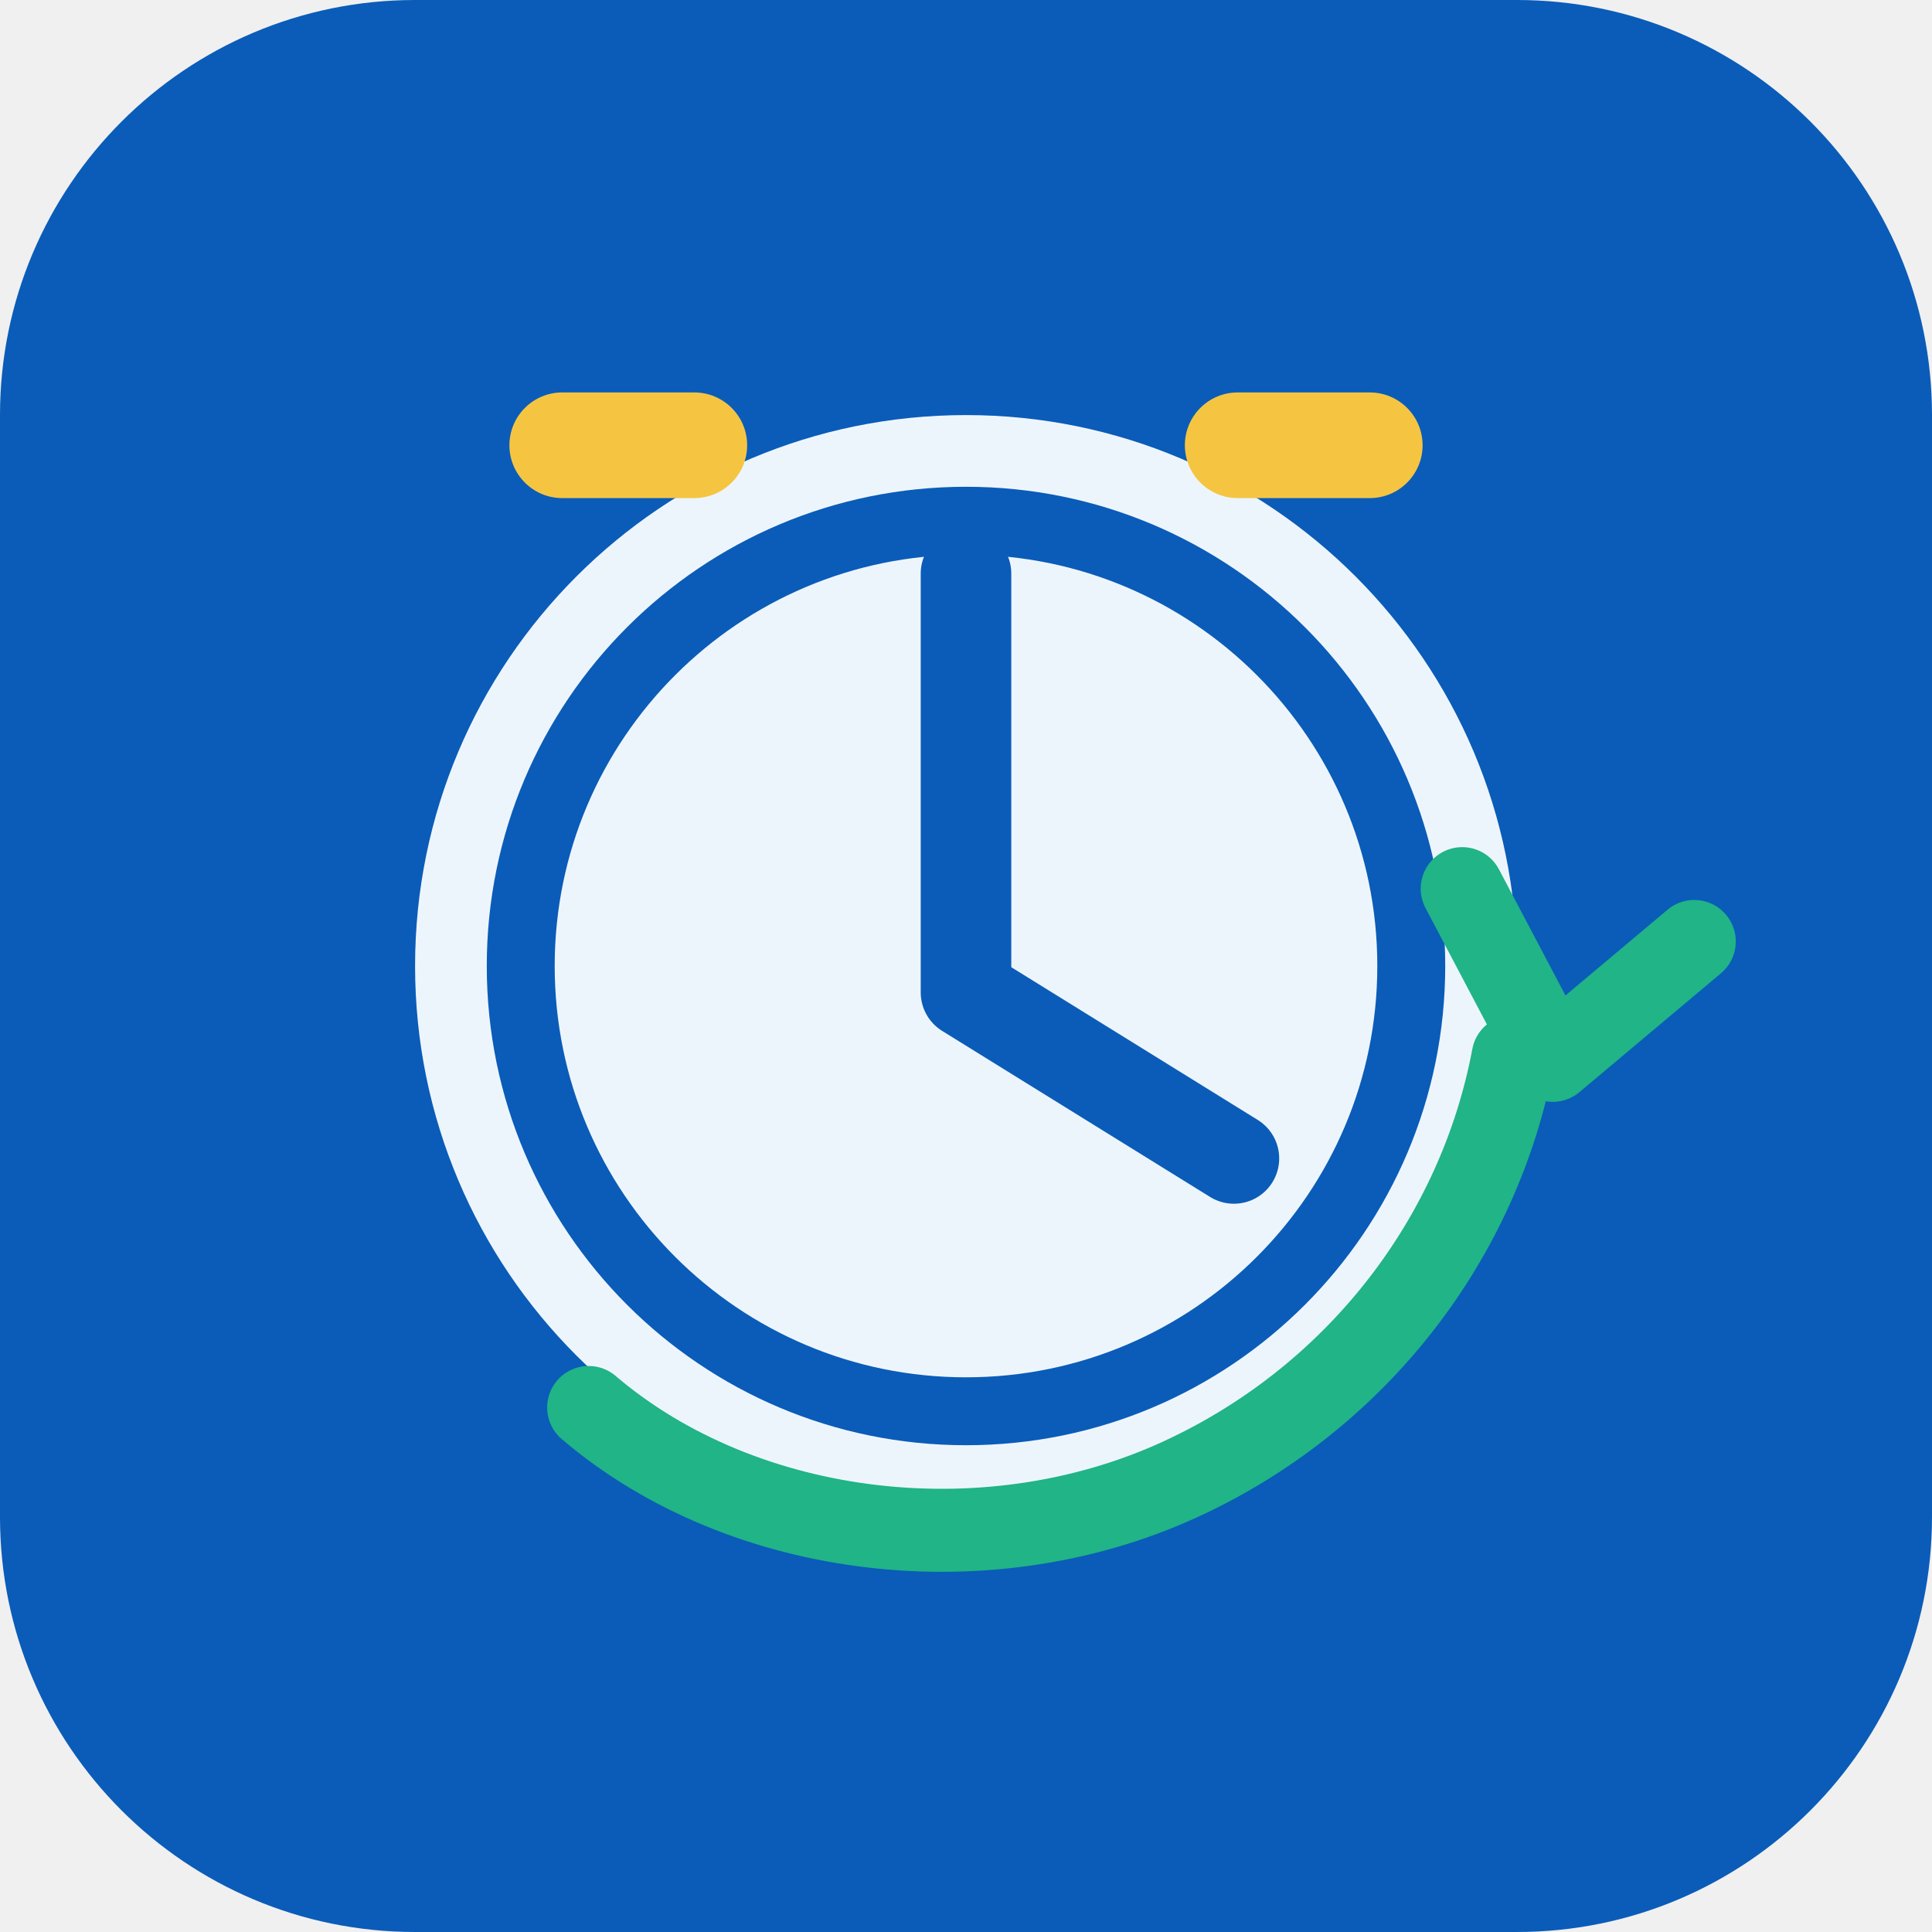
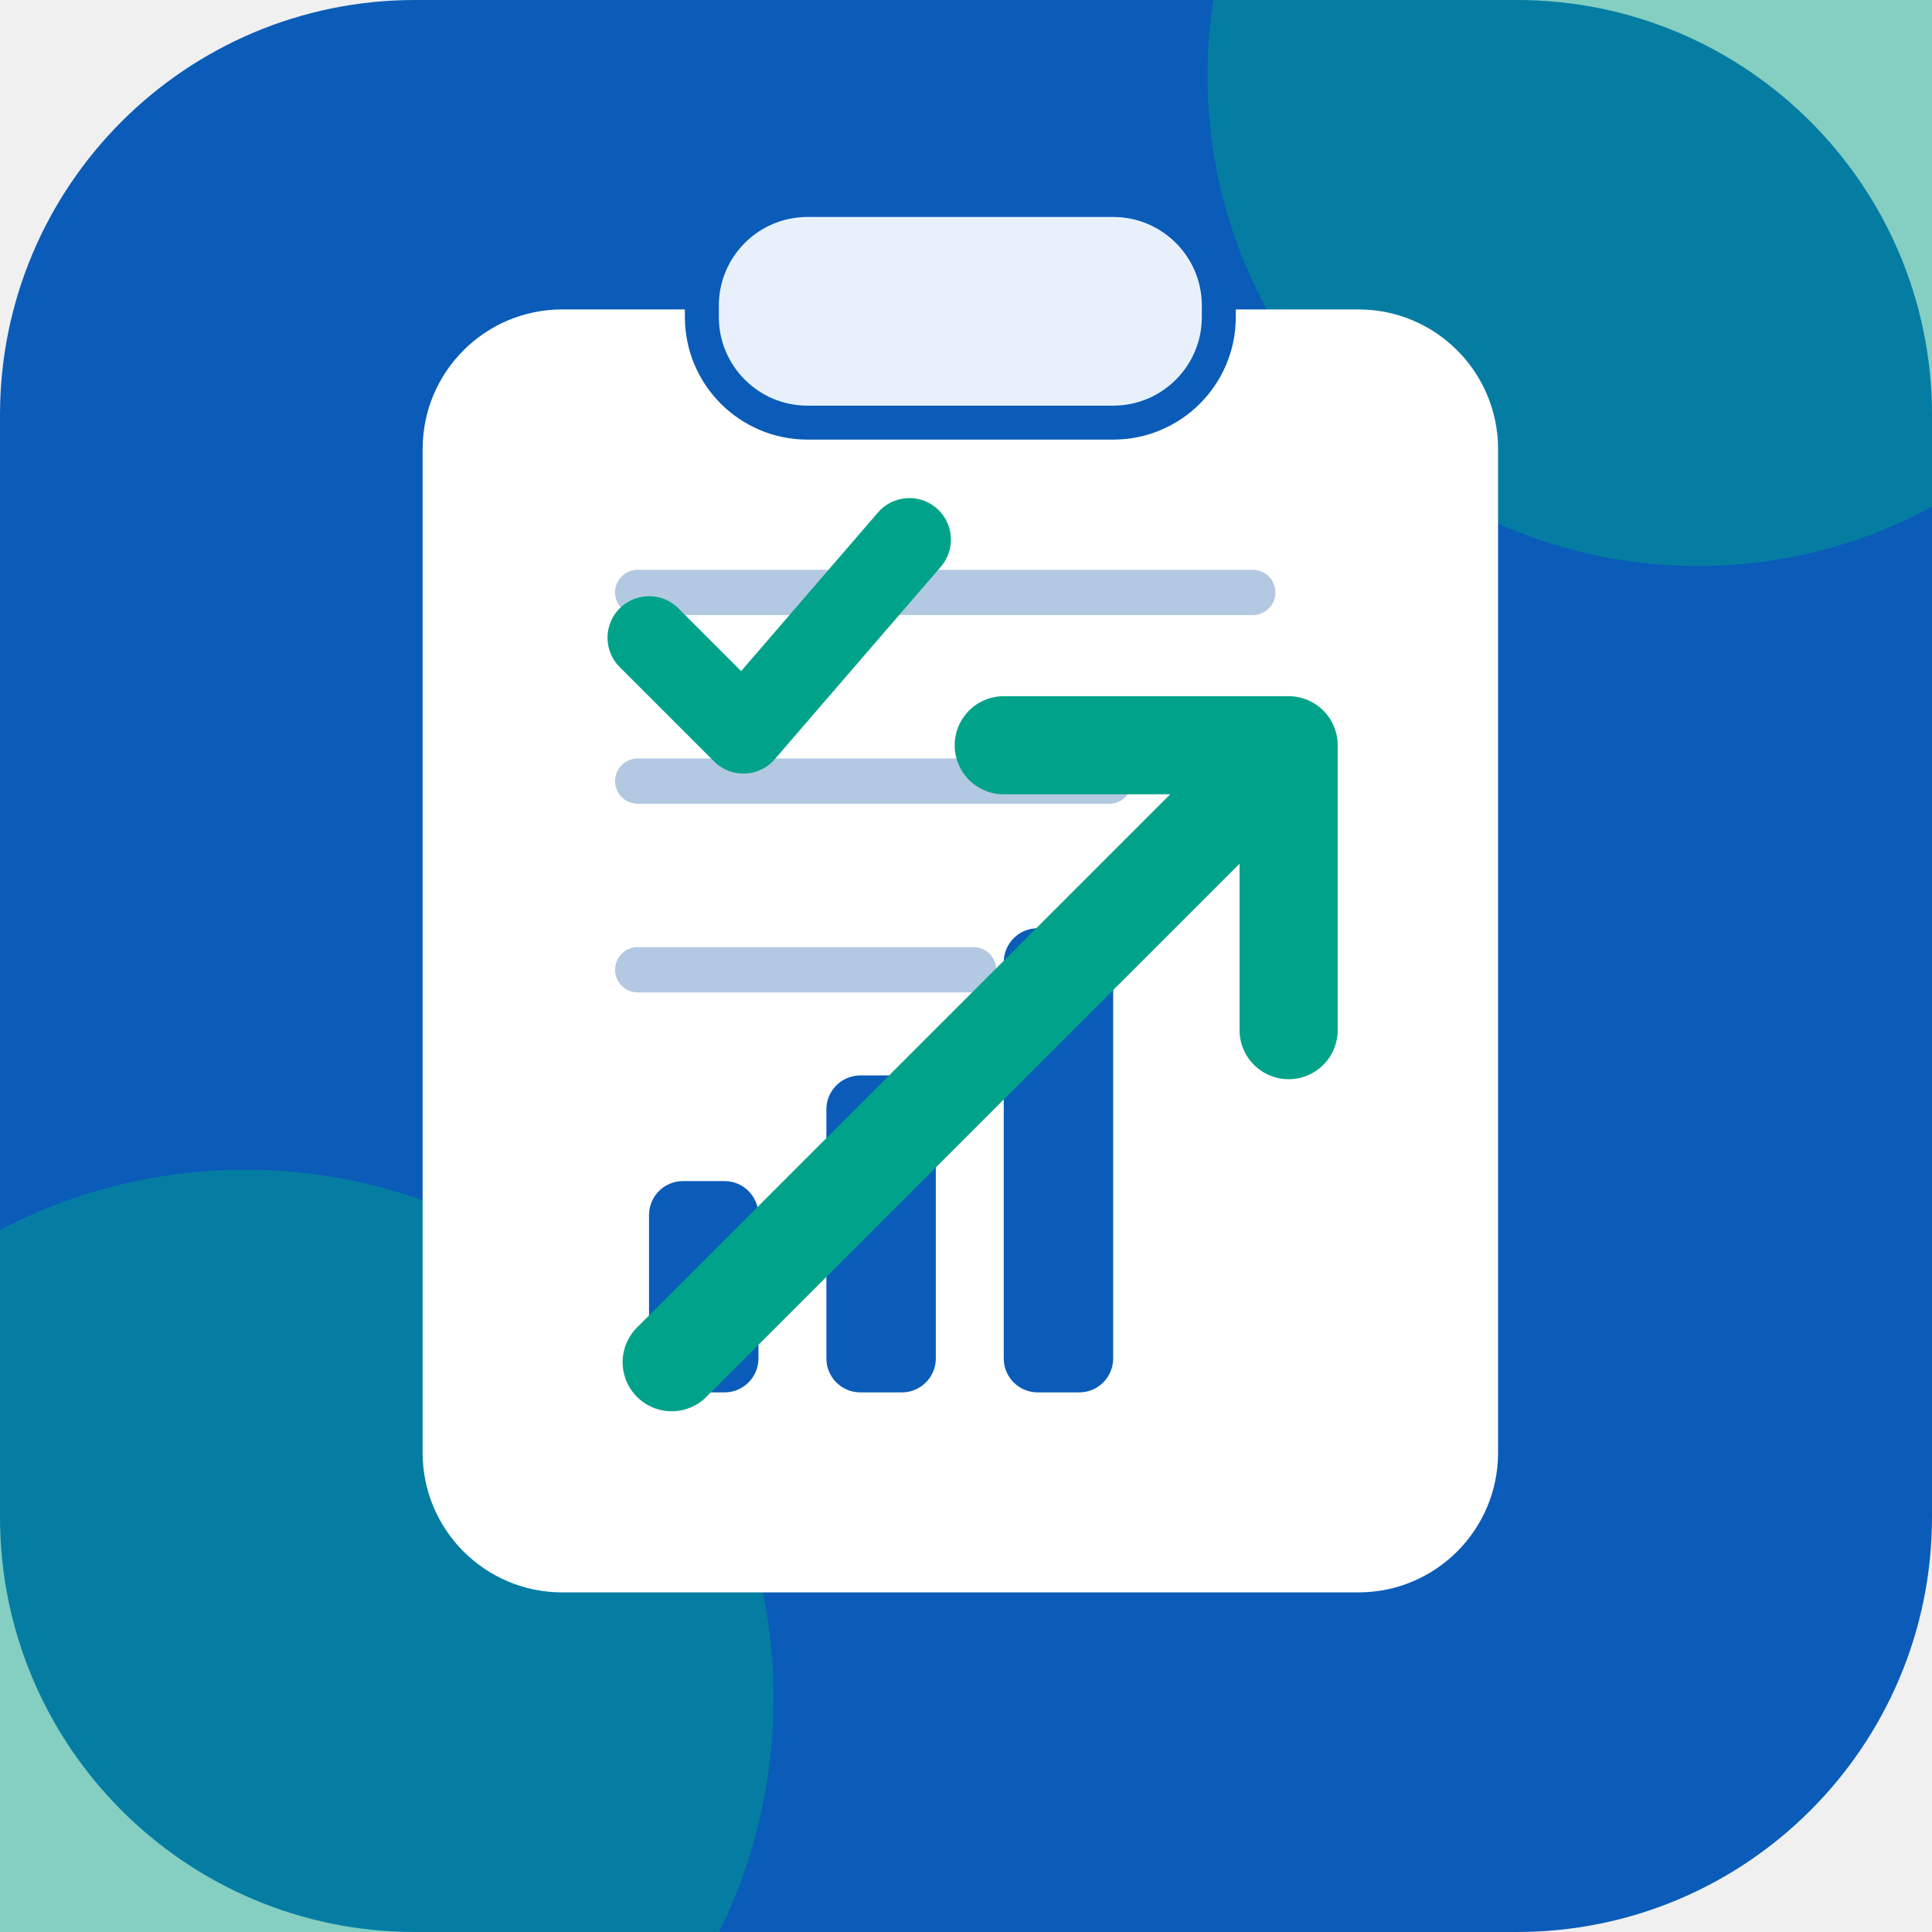
<svg xmlns="http://www.w3.org/2000/svg" viewBox="0 0 1024 1024">
  <rect width="1024" height="1024" rx="220" fill="#0a5cb8" />
-   <circle cx="512" cy="512" r="292" fill="#f7fbff" opacity=".96" />
-   <circle cx="512" cy="512" r="236" fill="none" stroke="#0a5cb8" stroke-width="36" />
-   <path d="M512 304v222l142 88" fill="none" stroke="#0a5cb8" stroke-width="48" stroke-linecap="round" stroke-linejoin="round" />
-   <path d="M312 746c82 70 214 86 318 36 90-43 154-126 172-222" fill="none" stroke="#20b486" stroke-width="44" stroke-linecap="round" />
-   <path d="M775 471l48 91 75-63" fill="none" stroke="#20b486" stroke-width="44" stroke-linecap="round" stroke-linejoin="round" />
-   <rect x="270" y="208" width="126" height="56" rx="28" fill="#f5c542" />
-   <rect x="628" y="208" width="126" height="56" rx="28" fill="#f5c542" />
+   <circle cx="130" cy="900" r="280" fill="#00a389" opacity=".45" />
+   <circle cx="900" cy="40" r="260" fill="#00a389" opacity=".45" />
+   <rect x="224" y="164" width="570" height="680" rx="74" fill="#fff" />
+   <rect x="372" y="106" width="274" height="118" rx="56" fill="#e8f1fb" stroke="#0a5cb8" stroke-width="18" />
+   <path d="M338 314h326M338 414h250M338 514h178" stroke="#b3c8e1" stroke-width="24" stroke-linecap="round" />
+   <rect x="344" y="626" width="58" height="112" rx="18" fill="#0a5cb8" />
+   <rect x="438" y="570" width="58" height="168" rx="18" fill="#0a5cb8" />
+   <rect x="532" y="492" width="58" height="246" rx="18" fill="#0a5cb8" />
+   <path d="M356 722L683 395M683 395v151M683 395H532" fill="none" stroke="#00a389" stroke-width="52" stroke-linecap="round" stroke-linejoin="round" />
+   <path d="M344 338l50 50 88-102" fill="none" stroke="#00a389" stroke-width="44" stroke-linecap="round" stroke-linejoin="round" />
</svg>
